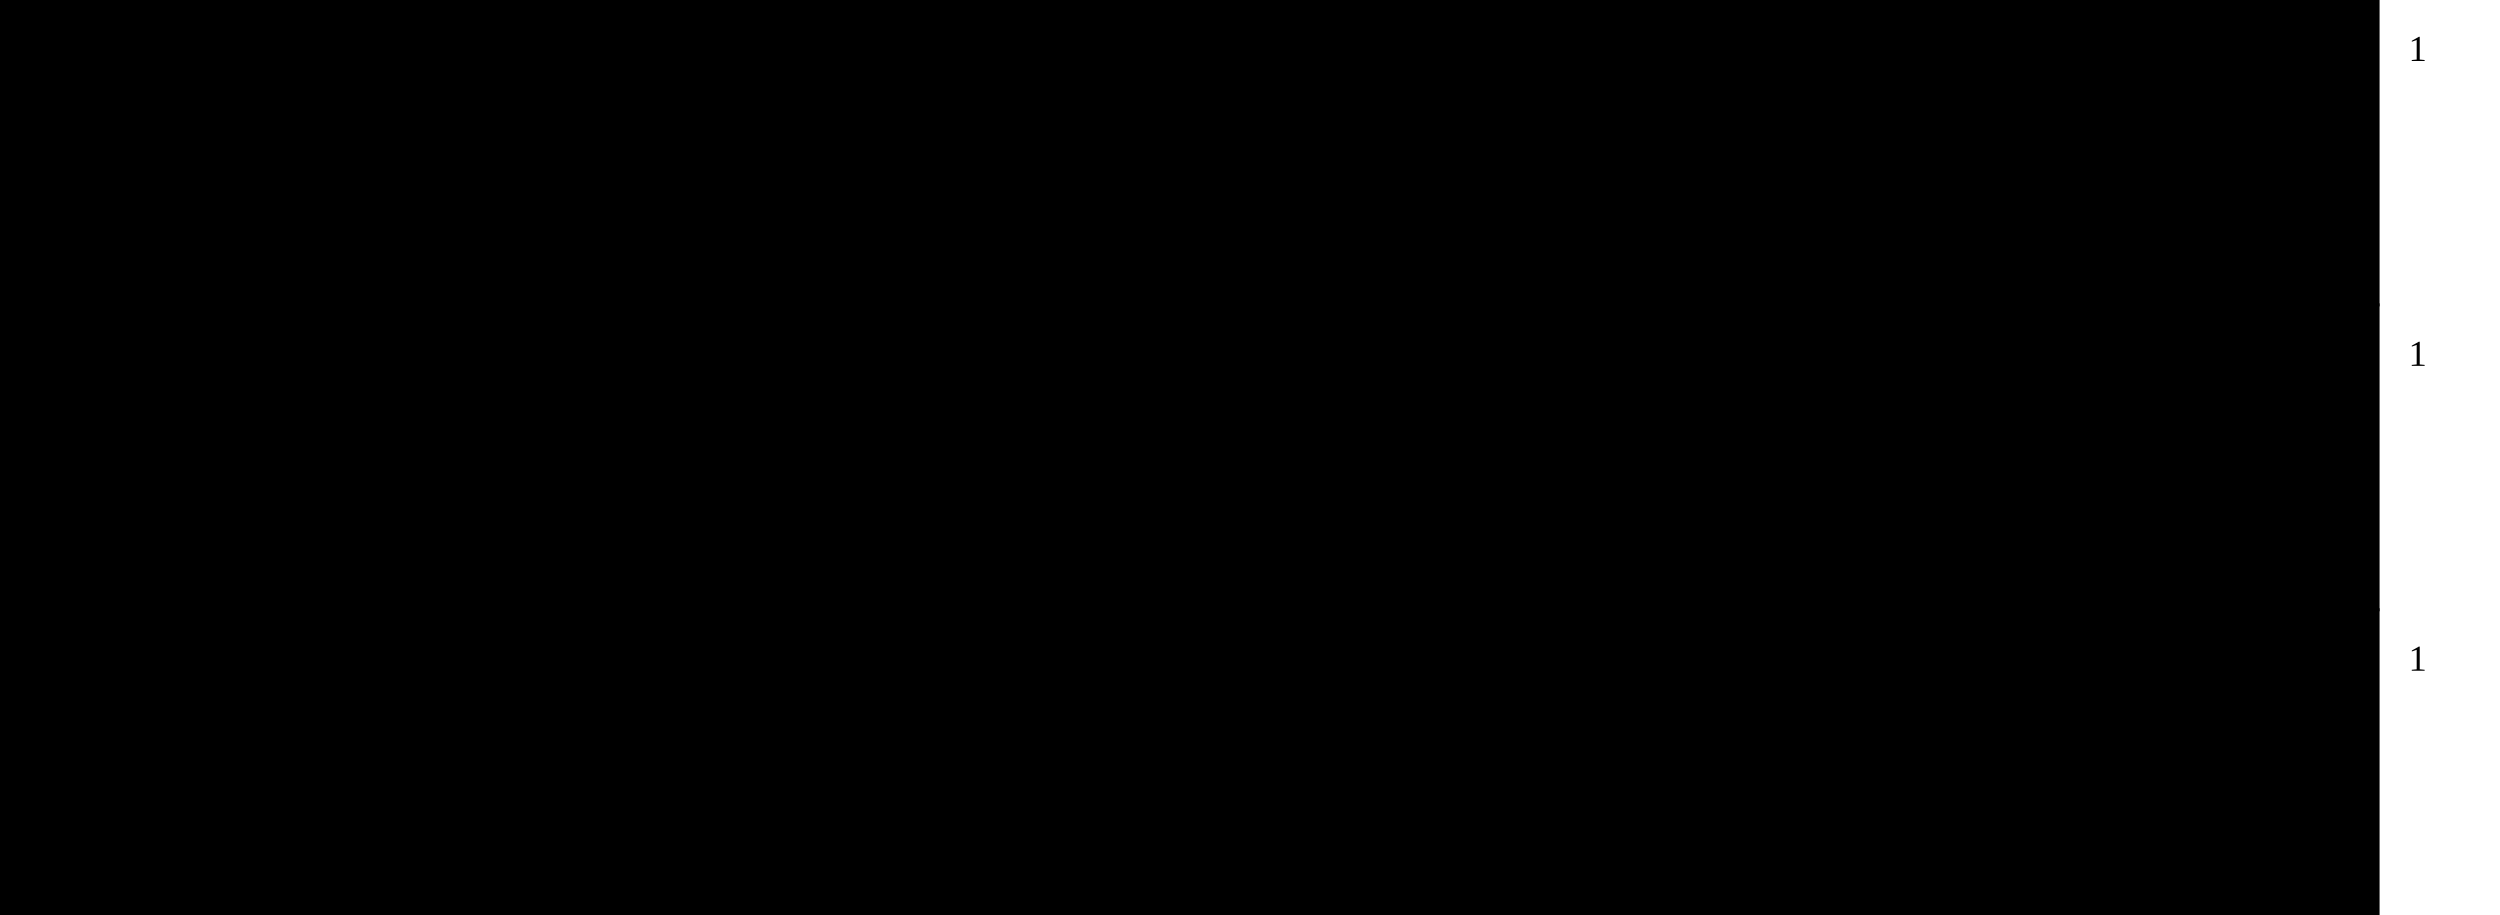
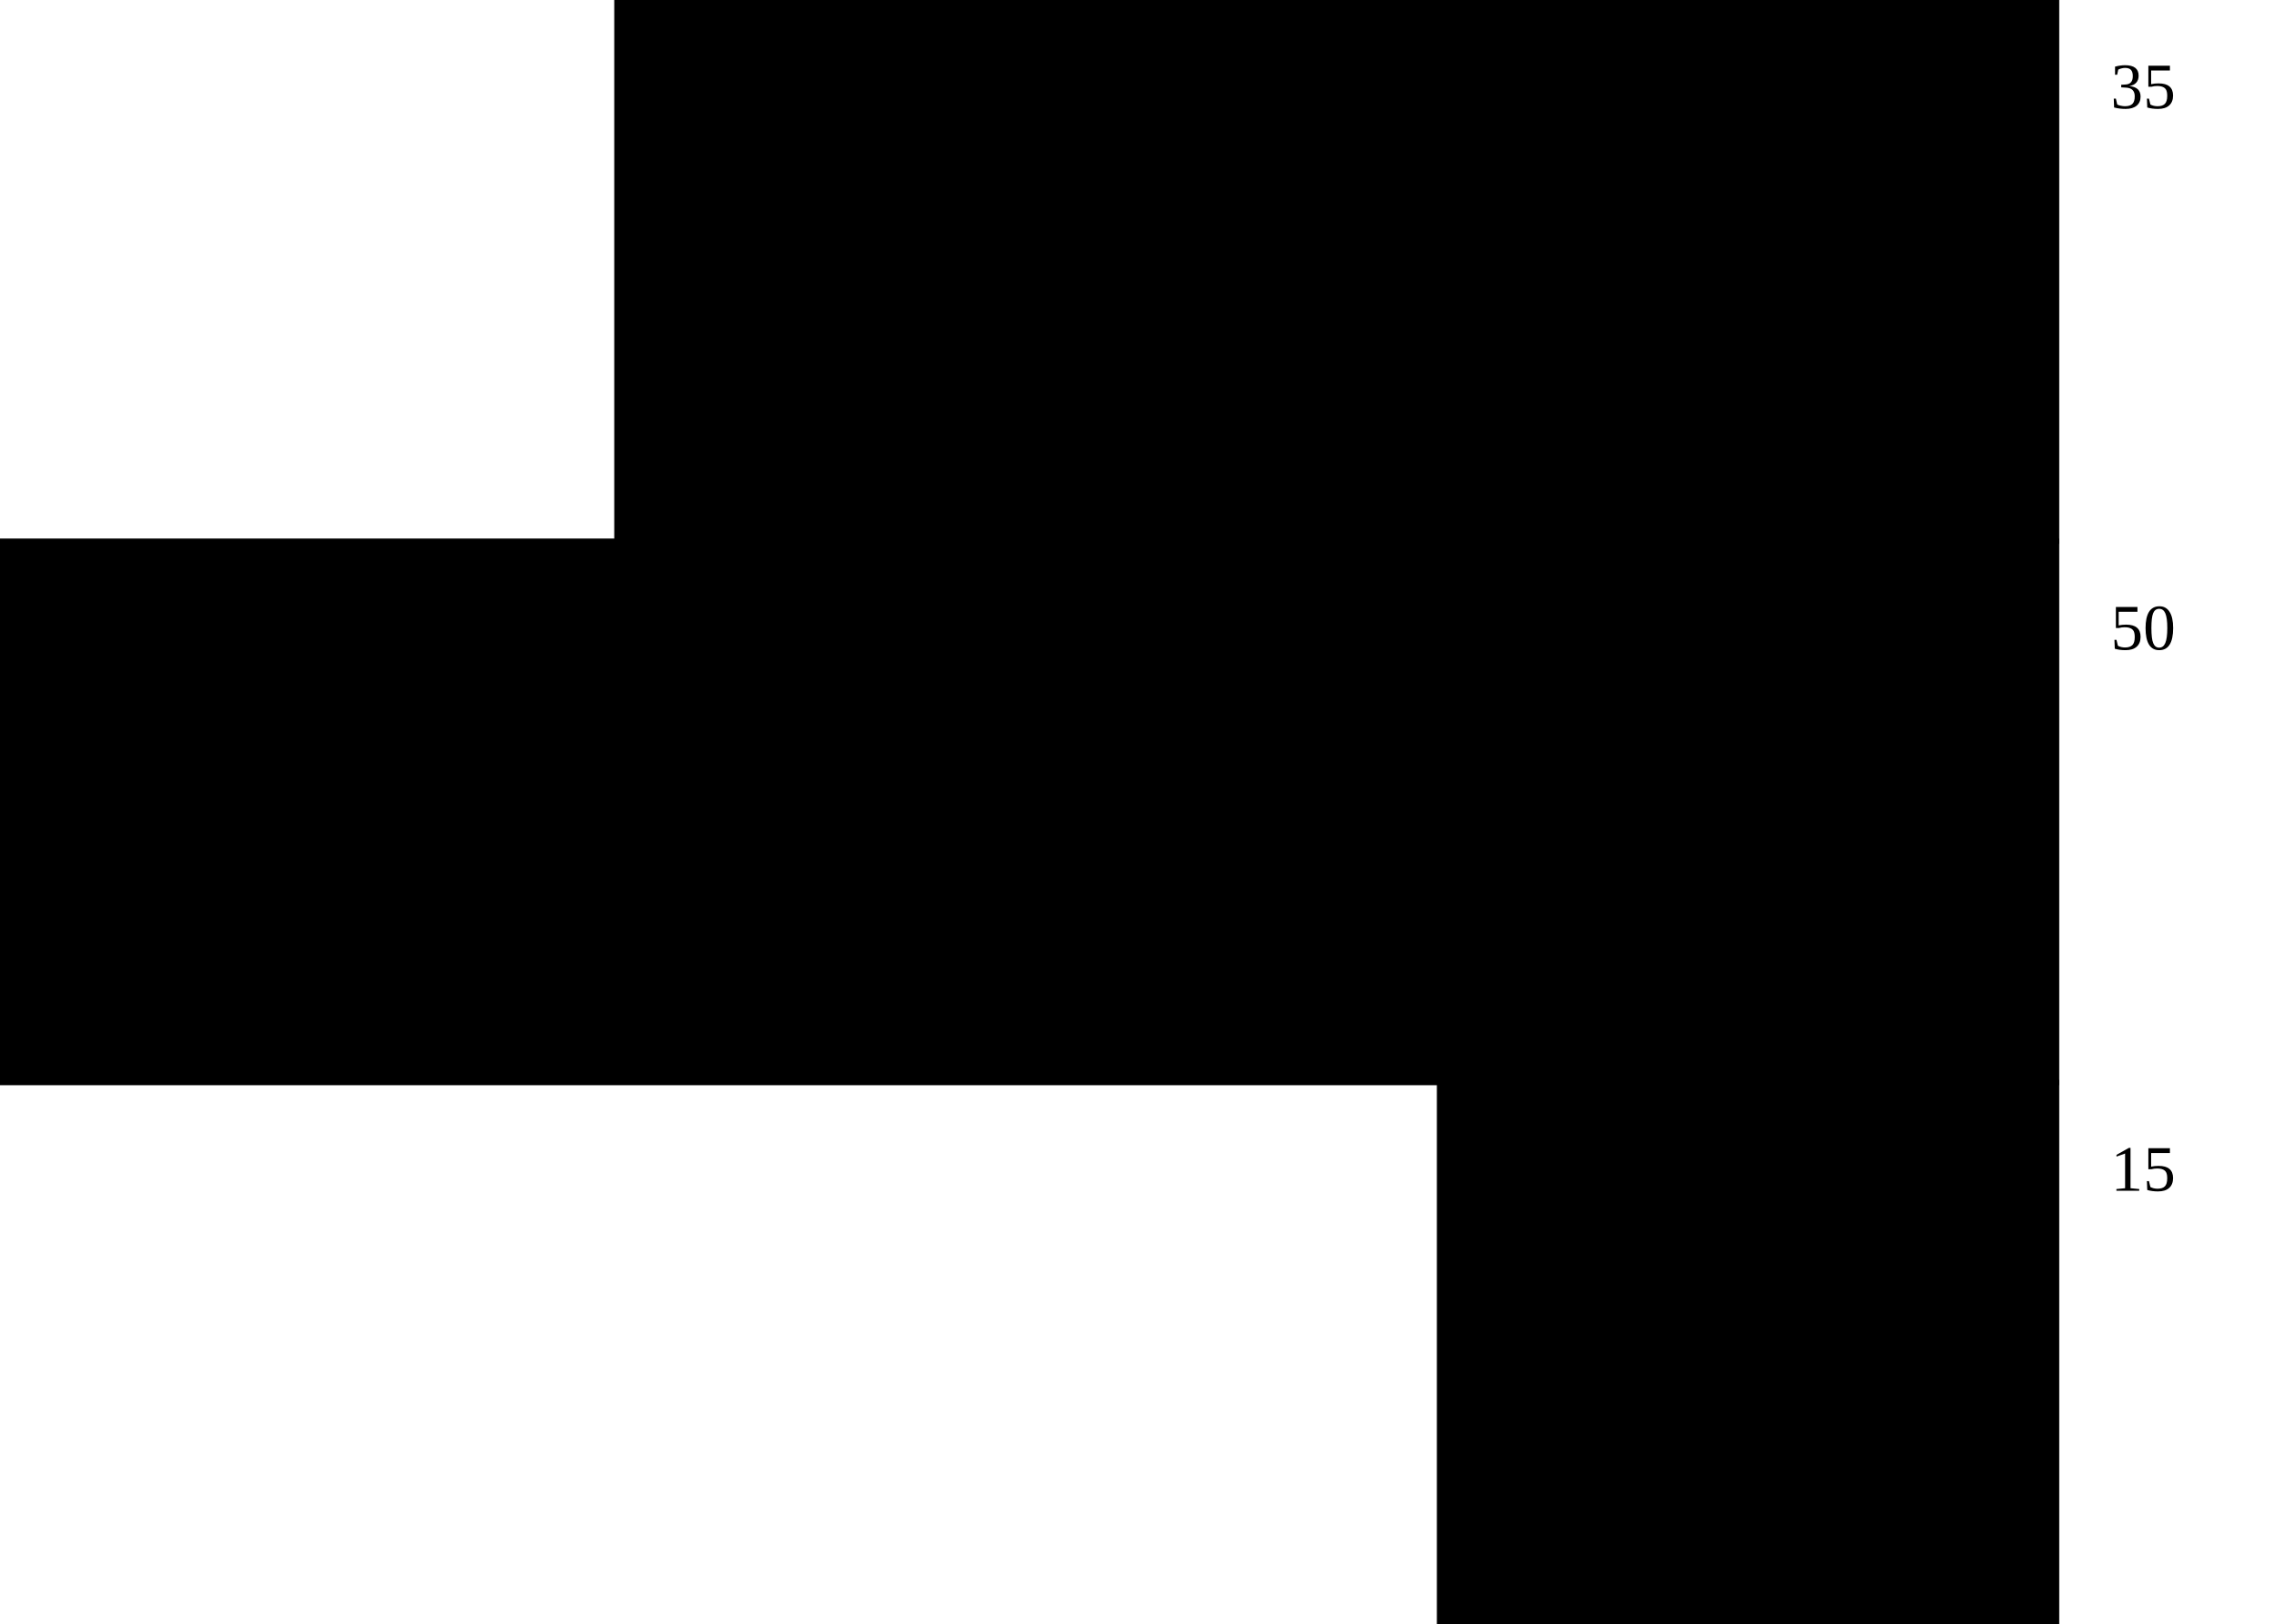
- <svg xmlns="http://www.w3.org/2000/svg" width="820" height="300" viewBox="0 0 820 300">
-   <rect x="0" y="0" width="780" height="100" stroke="black" fill="black" />
-   <text x="790" y="20">1</text>
-   <rect x="0" y="100" width="780" height="100" stroke="black" fill="black" />
-   <text x="790" y="120">1</text>
-   <rect x="0" y="200" width="780" height="100" stroke="black" fill="black" />
-   <text x="790" y="220">1</text>
+ <svg xmlns="http://www.w3.org/2000/svg" width="420" height="300" viewBox="0 0 420 300">
+   <rect x="114" y="0" width="266" height="100" stroke="black" fill="black" />
+   <text x="390" y="20">35</text>
+   <rect x="0" y="100" width="380" height="100" stroke="black" fill="black" />
+   <text x="390" y="120">50</text>
+   <rect x="266" y="200" width="114" height="100" stroke="black" fill="black" />
+   <text x="390" y="220">15</text>
</svg>
